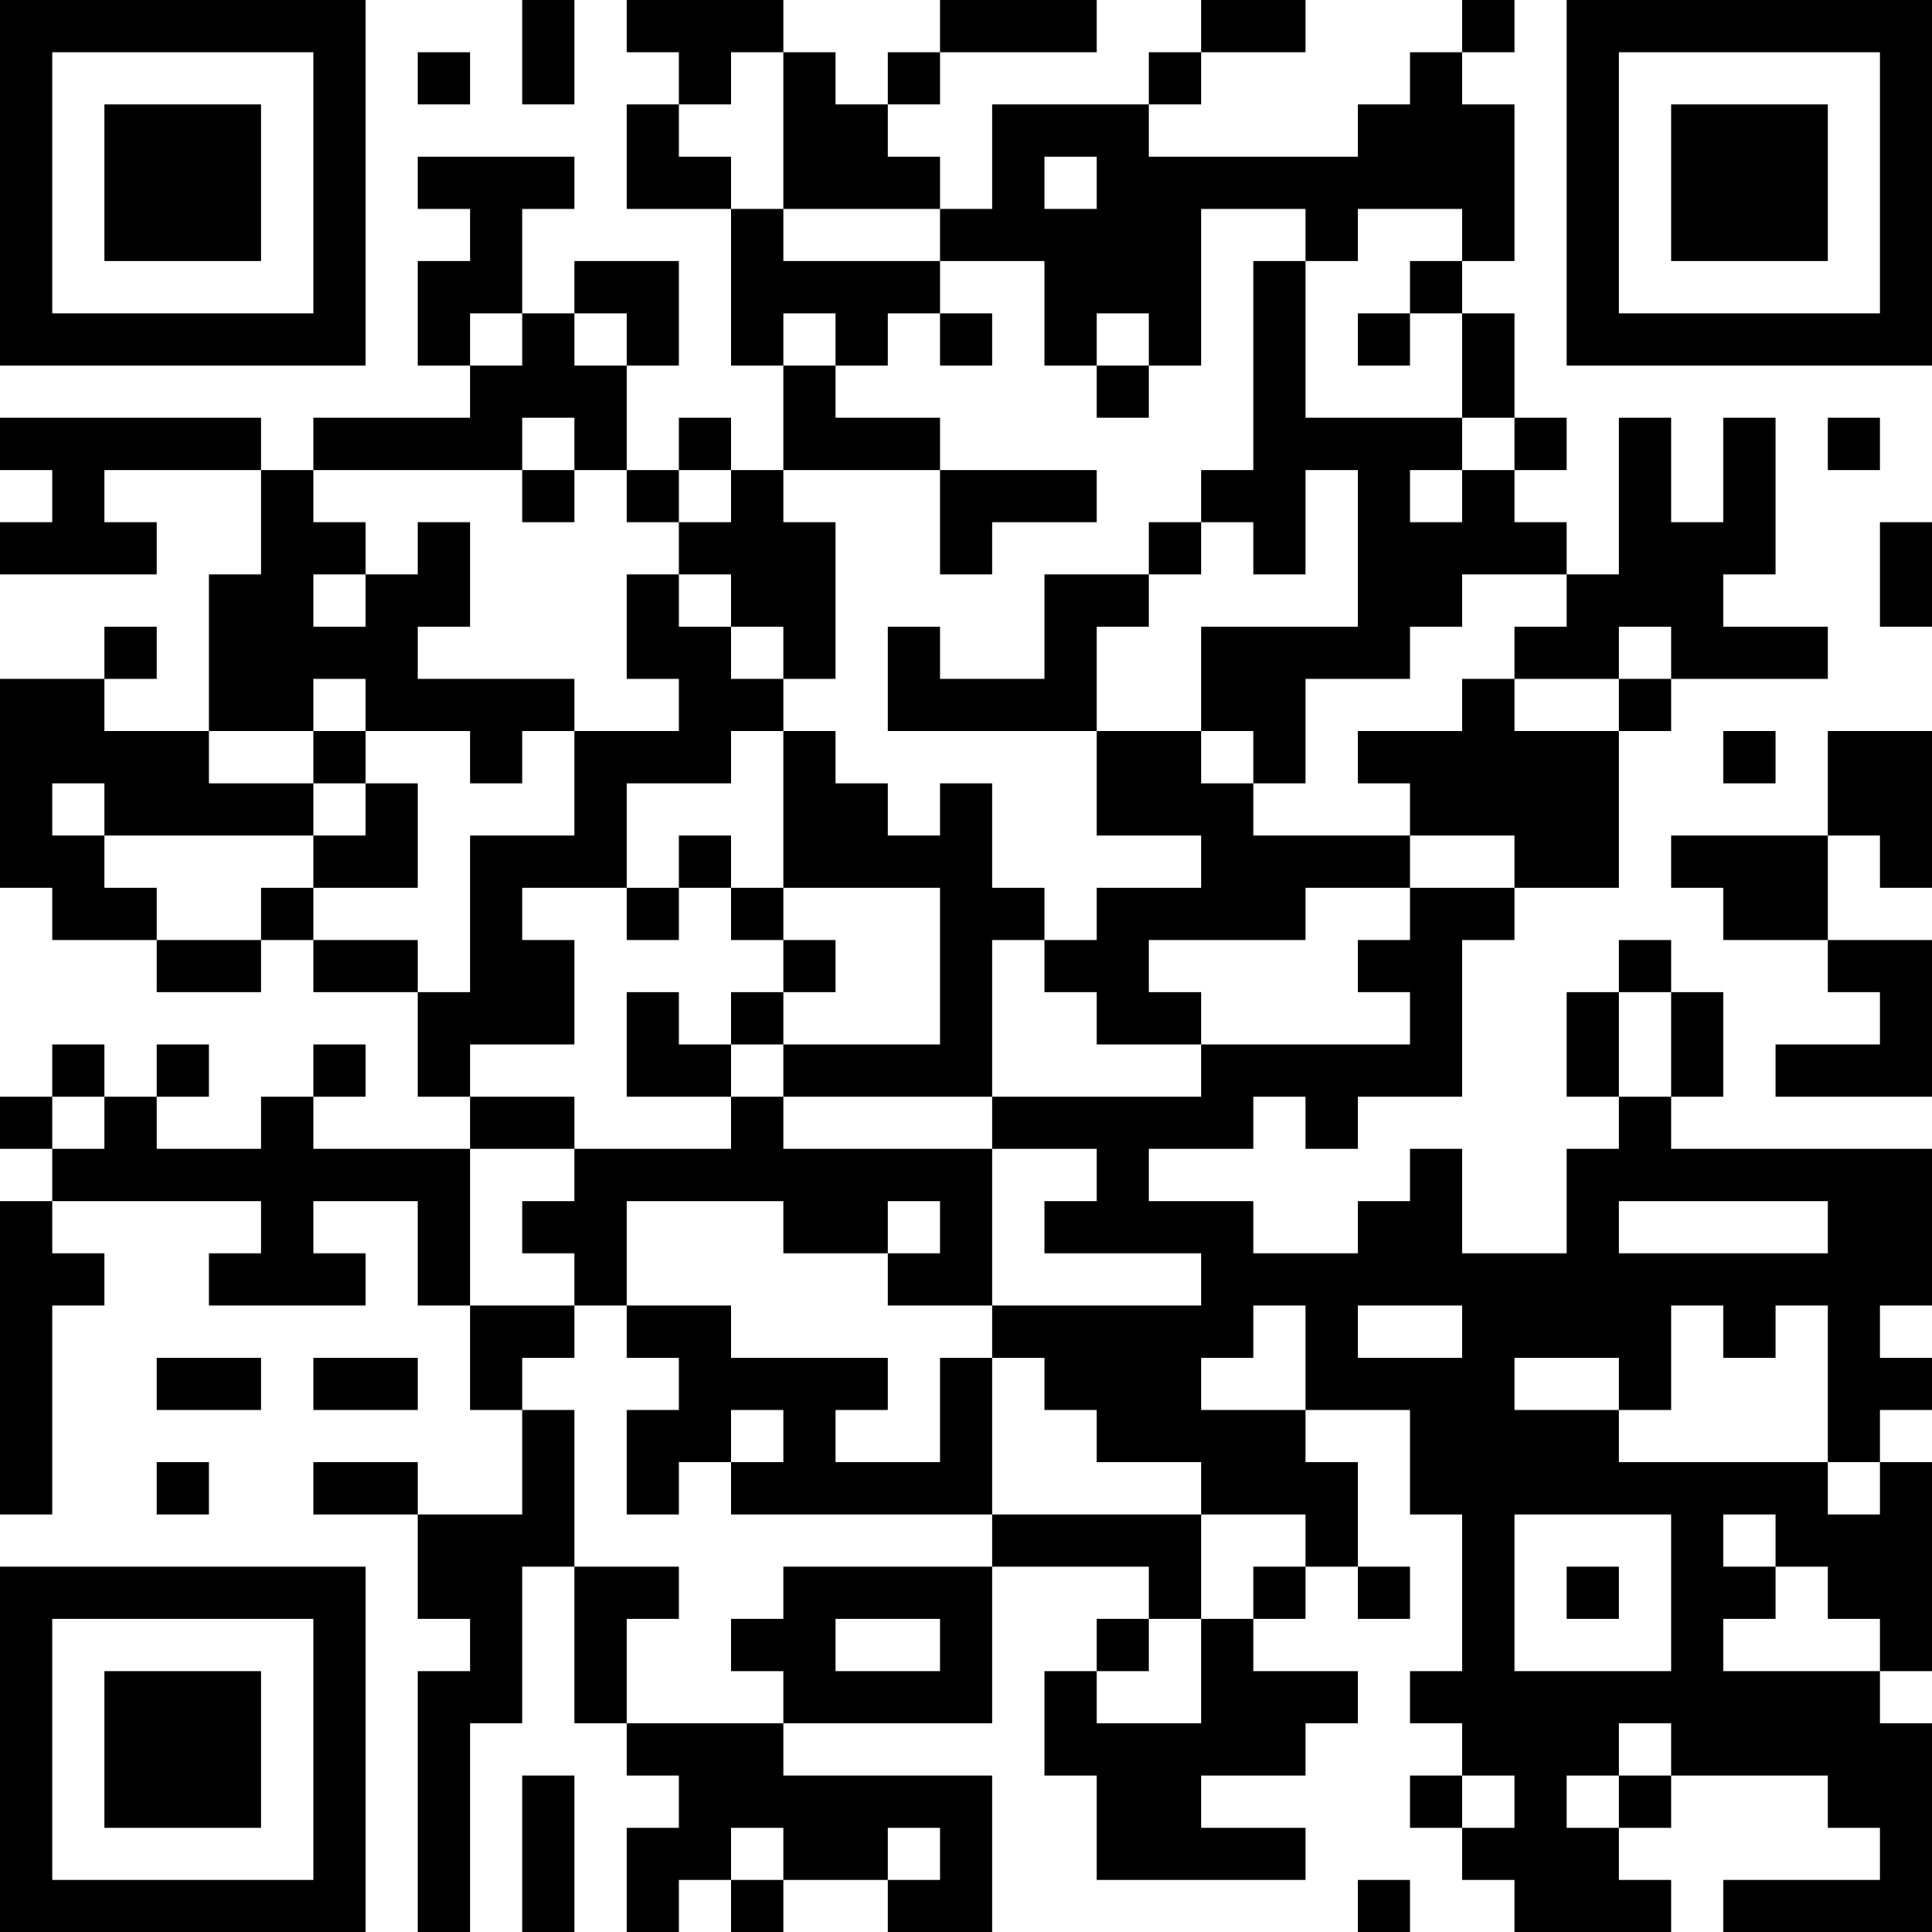
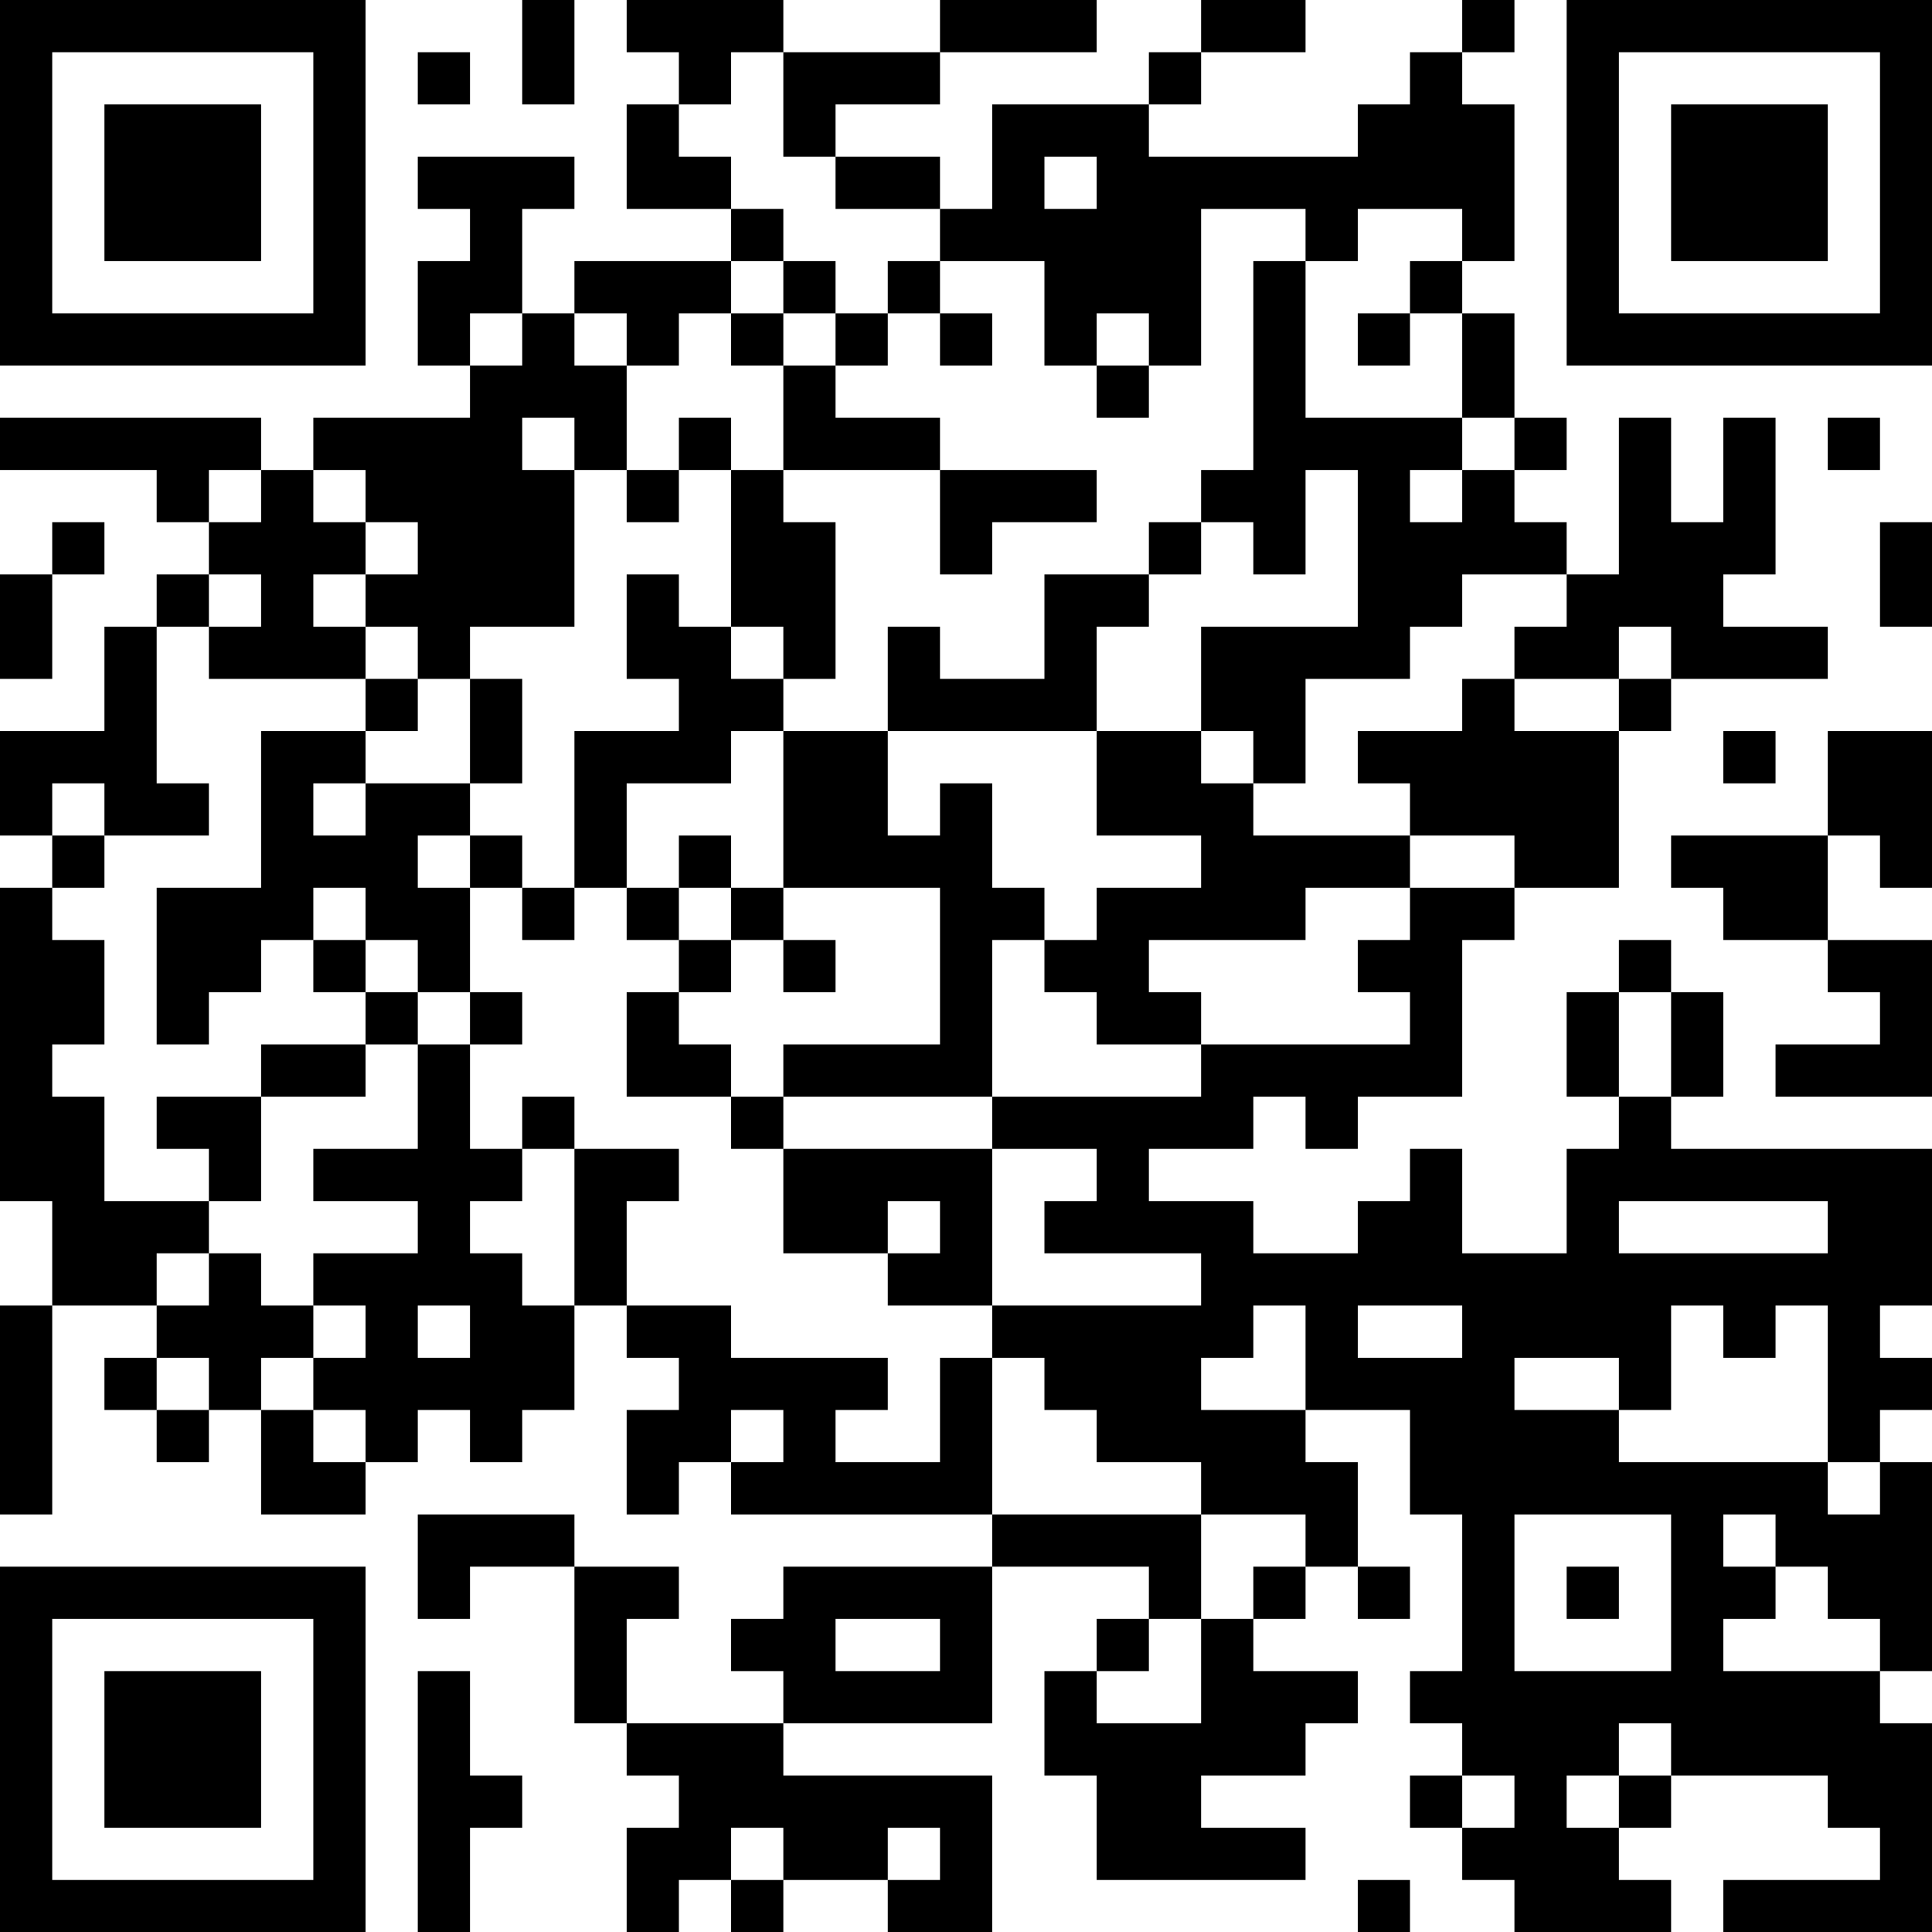
<svg xmlns="http://www.w3.org/2000/svg" version="1.1" width="100" height="100" viewBox="0 0 100 100">
  <rect x="0" y="0" width="100" height="100" fill="#ffffff" />
  <g transform="scale(2.703)">
    <g transform="translate(0,0)">
-       <path fill-rule="evenodd" d="M10 0L10 2L11 2L11 0ZM12 0L12 1L13 1L13 2L12 2L12 4L14 4L14 7L15 7L15 9L14 9L14 8L13 8L13 9L12 9L12 7L13 7L13 5L11 5L11 6L10 6L10 4L11 4L11 3L8 3L8 4L9 4L9 5L8 5L8 7L9 7L9 8L6 8L6 9L5 9L5 8L0 8L0 9L1 9L1 10L0 10L0 11L3 11L3 10L2 10L2 9L5 9L5 11L4 11L4 14L2 14L2 13L3 13L3 12L2 12L2 13L0 13L0 17L1 17L1 18L3 18L3 19L5 19L5 18L6 18L6 19L8 19L8 21L9 21L9 22L6 22L6 21L7 21L7 20L6 20L6 21L5 21L5 22L3 22L3 21L4 21L4 20L3 20L3 21L2 21L2 20L1 20L1 21L0 21L0 22L1 22L1 23L0 23L0 29L1 29L1 25L2 25L2 24L1 24L1 23L5 23L5 24L4 24L4 25L7 25L7 24L6 24L6 23L8 23L8 25L9 25L9 27L10 27L10 29L8 29L8 28L6 28L6 29L8 29L8 31L9 31L9 32L8 32L8 37L9 37L9 33L10 33L10 30L11 30L11 33L12 33L12 34L13 34L13 35L12 35L12 37L13 37L13 36L14 36L14 37L15 37L15 36L17 36L17 37L19 37L19 34L15 34L15 33L19 33L19 30L22 30L22 31L21 31L21 32L20 32L20 34L21 34L21 36L25 36L25 35L23 35L23 34L25 34L25 33L26 33L26 32L24 32L24 31L25 31L25 30L26 30L26 31L27 31L27 30L26 30L26 28L25 28L25 27L27 27L27 29L28 29L28 32L27 32L27 33L28 33L28 34L27 34L27 35L28 35L28 36L29 36L29 37L32 37L32 36L31 36L31 35L32 35L32 34L35 34L35 35L36 35L36 36L33 36L33 37L37 37L37 33L36 33L36 32L37 32L37 28L36 28L36 27L37 27L37 26L36 26L36 25L37 25L37 22L32 22L32 21L33 21L33 19L32 19L32 18L31 18L31 19L30 19L30 21L31 21L31 22L30 22L30 24L28 24L28 22L27 22L27 23L26 23L26 24L24 24L24 23L22 23L22 22L24 22L24 21L25 21L25 22L26 22L26 21L28 21L28 18L29 18L29 17L31 17L31 14L32 14L32 13L35 13L35 12L33 12L33 11L34 11L34 8L33 8L33 10L32 10L32 8L31 8L31 11L30 11L30 10L29 10L29 9L30 9L30 8L29 8L29 6L28 6L28 5L29 5L29 2L28 2L28 1L29 1L29 0L28 0L28 1L27 1L27 2L26 2L26 3L22 3L22 2L23 2L23 1L25 1L25 0L23 0L23 1L22 1L22 2L19 2L19 4L18 4L18 3L17 3L17 2L18 2L18 1L21 1L21 0L18 0L18 1L17 1L17 2L16 2L16 1L15 1L15 0ZM8 1L8 2L9 2L9 1ZM14 1L14 2L13 2L13 3L14 3L14 4L15 4L15 5L18 5L18 6L17 6L17 7L16 7L16 6L15 6L15 7L16 7L16 8L18 8L18 9L15 9L15 10L16 10L16 13L15 13L15 12L14 12L14 11L13 11L13 10L14 10L14 9L13 9L13 10L12 10L12 9L11 9L11 8L10 8L10 9L6 9L6 10L7 10L7 11L6 11L6 12L7 12L7 11L8 11L8 10L9 10L9 12L8 12L8 13L11 13L11 14L10 14L10 15L9 15L9 14L7 14L7 13L6 13L6 14L4 14L4 15L6 15L6 16L2 16L2 15L1 15L1 16L2 16L2 17L3 17L3 18L5 18L5 17L6 17L6 18L8 18L8 19L9 19L9 16L11 16L11 14L13 14L13 13L12 13L12 11L13 11L13 12L14 12L14 13L15 13L15 14L14 14L14 15L12 15L12 17L10 17L10 18L11 18L11 20L9 20L9 21L11 21L11 22L9 22L9 25L11 25L11 26L10 26L10 27L11 27L11 30L13 30L13 31L12 31L12 33L15 33L15 32L14 32L14 31L15 31L15 30L19 30L19 29L23 29L23 31L22 31L22 32L21 32L21 33L23 33L23 31L24 31L24 30L25 30L25 29L23 29L23 28L21 28L21 27L20 27L20 26L19 26L19 25L23 25L23 24L20 24L20 23L21 23L21 22L19 22L19 21L23 21L23 20L27 20L27 19L26 19L26 18L27 18L27 17L29 17L29 16L27 16L27 15L26 15L26 14L28 14L28 13L29 13L29 14L31 14L31 13L32 13L32 12L31 12L31 13L29 13L29 12L30 12L30 11L28 11L28 12L27 12L27 13L25 13L25 15L24 15L24 14L23 14L23 12L26 12L26 9L25 9L25 11L24 11L24 10L23 10L23 9L24 9L24 5L25 5L25 8L28 8L28 9L27 9L27 10L28 10L28 9L29 9L29 8L28 8L28 6L27 6L27 5L28 5L28 4L26 4L26 5L25 5L25 4L23 4L23 7L22 7L22 6L21 6L21 7L20 7L20 5L18 5L18 4L15 4L15 1ZM20 3L20 4L21 4L21 3ZM9 6L9 7L10 7L10 6ZM11 6L11 7L12 7L12 6ZM18 6L18 7L19 7L19 6ZM26 6L26 7L27 7L27 6ZM21 7L21 8L22 8L22 7ZM35 8L35 9L36 9L36 8ZM10 9L10 10L11 10L11 9ZM18 9L18 11L19 11L19 10L21 10L21 9ZM22 10L22 11L20 11L20 13L18 13L18 12L17 12L17 14L21 14L21 16L23 16L23 17L21 17L21 18L20 18L20 17L19 17L19 15L18 15L18 16L17 16L17 15L16 15L16 14L15 14L15 17L14 17L14 16L13 16L13 17L12 17L12 18L13 18L13 17L14 17L14 18L15 18L15 19L14 19L14 20L13 20L13 19L12 19L12 21L14 21L14 22L11 22L11 23L10 23L10 24L11 24L11 25L12 25L12 26L13 26L13 27L12 27L12 29L13 29L13 28L14 28L14 29L19 29L19 26L18 26L18 28L16 28L16 27L17 27L17 26L14 26L14 25L12 25L12 23L15 23L15 24L17 24L17 25L19 25L19 22L15 22L15 21L19 21L19 18L20 18L20 19L21 19L21 20L23 20L23 19L22 19L22 18L25 18L25 17L27 17L27 16L24 16L24 15L23 15L23 14L21 14L21 12L22 12L22 11L23 11L23 10ZM36 10L36 12L37 12L37 10ZM6 14L6 15L7 15L7 16L6 16L6 17L8 17L8 15L7 15L7 14ZM33 14L33 15L34 15L34 14ZM35 14L35 16L32 16L32 17L33 17L33 18L35 18L35 19L36 19L36 20L34 20L34 21L37 21L37 18L35 18L35 16L36 16L36 17L37 17L37 14ZM15 17L15 18L16 18L16 19L15 19L15 20L14 20L14 21L15 21L15 20L18 20L18 17ZM31 19L31 21L32 21L32 19ZM1 21L1 22L2 22L2 21ZM17 23L17 24L18 24L18 23ZM31 23L31 24L35 24L35 23ZM24 25L24 26L23 26L23 27L25 27L25 25ZM26 25L26 26L28 26L28 25ZM32 25L32 27L31 27L31 26L29 26L29 27L31 27L31 28L35 28L35 29L36 29L36 28L35 28L35 25L34 25L34 26L33 26L33 25ZM3 26L3 27L5 27L5 26ZM6 26L6 27L8 27L8 26ZM14 27L14 28L15 28L15 27ZM3 28L3 29L4 29L4 28ZM29 29L29 32L32 32L32 29ZM33 29L33 30L34 30L34 31L33 31L33 32L36 32L36 31L35 31L35 30L34 30L34 29ZM30 30L30 31L31 31L31 30ZM16 31L16 32L18 32L18 31ZM31 33L31 34L30 34L30 35L31 35L31 34L32 34L32 33ZM10 34L10 37L11 37L11 34ZM28 34L28 35L29 35L29 34ZM14 35L14 36L15 36L15 35ZM17 35L17 36L18 36L18 35ZM26 36L26 37L27 37L27 36ZM0 0L0 7L7 7L7 0ZM1 1L1 6L6 6L6 1ZM2 2L2 5L5 5L5 2ZM30 0L30 7L37 7L37 0ZM31 1L31 6L36 6L36 1ZM32 2L32 5L35 5L35 2ZM0 30L0 37L7 37L7 30ZM1 31L1 36L6 36L6 31ZM2 32L2 35L5 35L5 32Z" fill="#000000" />
+       <path fill-rule="evenodd" d="M10 0L10 2L11 2L11 0ZM12 0L12 1L13 1L13 2L12 2L12 4L14 4L14 5L11 5L11 6L10 6L10 4L11 4L11 3L8 3L8 4L9 4L9 5L8 5L8 7L9 7L9 8L6 8L6 9L5 9L5 8L0 8L0 9L3 9L3 10L4 10L4 11L3 11L3 12L2 12L2 14L0 14L0 16L1 16L1 17L0 17L0 23L1 23L1 25L0 25L0 29L1 29L1 25L3 25L3 26L2 26L2 27L3 27L3 28L4 28L4 27L5 27L5 29L7 29L7 28L8 28L8 27L9 27L9 28L10 28L10 27L11 27L11 25L12 25L12 26L13 26L13 27L12 27L12 29L13 29L13 28L14 28L14 29L19 29L19 30L15 30L15 31L14 31L14 32L15 32L15 33L12 33L12 31L13 31L13 30L11 30L11 29L8 29L8 31L9 31L9 30L11 30L11 33L12 33L12 34L13 34L13 35L12 35L12 37L13 37L13 36L14 36L14 37L15 37L15 36L17 36L17 37L19 37L19 34L15 34L15 33L19 33L19 30L22 30L22 31L21 31L21 32L20 32L20 34L21 34L21 36L25 36L25 35L23 35L23 34L25 34L25 33L26 33L26 32L24 32L24 31L25 31L25 30L26 30L26 31L27 31L27 30L26 30L26 28L25 28L25 27L27 27L27 29L28 29L28 32L27 32L27 33L28 33L28 34L27 34L27 35L28 35L28 36L29 36L29 37L32 37L32 36L31 36L31 35L32 35L32 34L35 34L35 35L36 35L36 36L33 36L33 37L37 37L37 33L36 33L36 32L37 32L37 28L36 28L36 27L37 27L37 26L36 26L36 25L37 25L37 22L32 22L32 21L33 21L33 19L32 19L32 18L31 18L31 19L30 19L30 21L31 21L31 22L30 22L30 24L28 24L28 22L27 22L27 23L26 23L26 24L24 24L24 23L22 23L22 22L24 22L24 21L25 21L25 22L26 22L26 21L28 21L28 18L29 18L29 17L31 17L31 14L32 14L32 13L35 13L35 12L33 12L33 11L34 11L34 8L33 8L33 10L32 10L32 8L31 8L31 11L30 11L30 10L29 10L29 9L30 9L30 8L29 8L29 6L28 6L28 5L29 5L29 2L28 2L28 1L29 1L29 0L28 0L28 1L27 1L27 2L26 2L26 3L22 3L22 2L23 2L23 1L25 1L25 0L23 0L23 1L22 1L22 2L19 2L19 4L18 4L18 3L16 3L16 2L18 2L18 1L21 1L21 0L18 0L18 1L15 1L15 0ZM8 1L8 2L9 2L9 1ZM14 1L14 2L13 2L13 3L14 3L14 4L15 4L15 5L14 5L14 6L13 6L13 7L12 7L12 6L11 6L11 7L12 7L12 9L11 9L11 8L10 8L10 9L11 9L11 12L9 12L9 13L8 13L8 12L7 12L7 11L8 11L8 10L7 10L7 9L6 9L6 10L7 10L7 11L6 11L6 12L7 12L7 13L4 13L4 12L5 12L5 11L4 11L4 12L3 12L3 15L4 15L4 16L2 16L2 15L1 15L1 16L2 16L2 17L1 17L1 18L2 18L2 20L1 20L1 21L2 21L2 23L4 23L4 24L3 24L3 25L4 25L4 24L5 24L5 25L6 25L6 26L5 26L5 27L6 27L6 28L7 28L7 27L6 27L6 26L7 26L7 25L6 25L6 24L8 24L8 23L6 23L6 22L8 22L8 20L9 20L9 22L10 22L10 23L9 23L9 24L10 24L10 25L11 25L11 22L13 22L13 23L12 23L12 25L14 25L14 26L17 26L17 27L16 27L16 28L18 28L18 26L19 26L19 29L23 29L23 31L22 31L22 32L21 32L21 33L23 33L23 31L24 31L24 30L25 30L25 29L23 29L23 28L21 28L21 27L20 27L20 26L19 26L19 25L23 25L23 24L20 24L20 23L21 23L21 22L19 22L19 21L23 21L23 20L27 20L27 19L26 19L26 18L27 18L27 17L29 17L29 16L27 16L27 15L26 15L26 14L28 14L28 13L29 13L29 14L31 14L31 13L32 13L32 12L31 12L31 13L29 13L29 12L30 12L30 11L28 11L28 12L27 12L27 13L25 13L25 15L24 15L24 14L23 14L23 12L26 12L26 9L25 9L25 11L24 11L24 10L23 10L23 9L24 9L24 5L25 5L25 8L28 8L28 9L27 9L27 10L28 10L28 9L29 9L29 8L28 8L28 6L27 6L27 5L28 5L28 4L26 4L26 5L25 5L25 4L23 4L23 7L22 7L22 6L21 6L21 7L20 7L20 5L18 5L18 4L16 4L16 3L15 3L15 1ZM20 3L20 4L21 4L21 3ZM15 5L15 6L14 6L14 7L15 7L15 9L14 9L14 8L13 8L13 9L12 9L12 10L13 10L13 9L14 9L14 12L13 12L13 11L12 11L12 13L13 13L13 14L11 14L11 17L10 17L10 16L9 16L9 15L10 15L10 13L9 13L9 15L7 15L7 14L8 14L8 13L7 13L7 14L5 14L5 17L3 17L3 20L4 20L4 19L5 19L5 18L6 18L6 19L7 19L7 20L5 20L5 21L3 21L3 22L4 22L4 23L5 23L5 21L7 21L7 20L8 20L8 19L9 19L9 20L10 20L10 19L9 19L9 17L10 17L10 18L11 18L11 17L12 17L12 18L13 18L13 19L12 19L12 21L14 21L14 22L15 22L15 24L17 24L17 25L19 25L19 22L15 22L15 21L19 21L19 18L20 18L20 19L21 19L21 20L23 20L23 19L22 19L22 18L25 18L25 17L27 17L27 16L24 16L24 15L23 15L23 14L21 14L21 12L22 12L22 11L23 11L23 10L22 10L22 11L20 11L20 13L18 13L18 12L17 12L17 14L15 14L15 13L16 13L16 10L15 10L15 9L18 9L18 11L19 11L19 10L21 10L21 9L18 9L18 8L16 8L16 7L17 7L17 6L18 6L18 7L19 7L19 6L18 6L18 5L17 5L17 6L16 6L16 5ZM9 6L9 7L10 7L10 6ZM15 6L15 7L16 7L16 6ZM26 6L26 7L27 7L27 6ZM21 7L21 8L22 8L22 7ZM35 8L35 9L36 9L36 8ZM4 9L4 10L5 10L5 9ZM1 10L1 11L0 11L0 13L1 13L1 11L2 11L2 10ZM36 10L36 12L37 12L37 10ZM14 12L14 13L15 13L15 12ZM14 14L14 15L12 15L12 17L13 17L13 18L14 18L14 19L13 19L13 20L14 20L14 21L15 21L15 20L18 20L18 17L15 17L15 14ZM17 14L17 16L18 16L18 15L19 15L19 17L20 17L20 18L21 18L21 17L23 17L23 16L21 16L21 14ZM33 14L33 15L34 15L34 14ZM35 14L35 16L32 16L32 17L33 17L33 18L35 18L35 19L36 19L36 20L34 20L34 21L37 21L37 18L35 18L35 16L36 16L36 17L37 17L37 14ZM6 15L6 16L7 16L7 15ZM8 16L8 17L9 17L9 16ZM13 16L13 17L14 17L14 18L15 18L15 19L16 19L16 18L15 18L15 17L14 17L14 16ZM6 17L6 18L7 18L7 19L8 19L8 18L7 18L7 17ZM31 19L31 21L32 21L32 19ZM10 21L10 22L11 22L11 21ZM17 23L17 24L18 24L18 23ZM31 23L31 24L35 24L35 23ZM8 25L8 26L9 26L9 25ZM24 25L24 26L23 26L23 27L25 27L25 25ZM26 25L26 26L28 26L28 25ZM32 25L32 27L31 27L31 26L29 26L29 27L31 27L31 28L35 28L35 29L36 29L36 28L35 28L35 25L34 25L34 26L33 26L33 25ZM3 26L3 27L4 27L4 26ZM14 27L14 28L15 28L15 27ZM29 29L29 32L32 32L32 29ZM33 29L33 30L34 30L34 31L33 31L33 32L36 32L36 31L35 31L35 30L34 30L34 29ZM30 30L30 31L31 31L31 30ZM16 31L16 32L18 32L18 31ZM8 32L8 37L9 37L9 35L10 35L10 34L9 34L9 32ZM31 33L31 34L30 34L30 35L31 35L31 34L32 34L32 33ZM28 34L28 35L29 35L29 34ZM14 35L14 36L15 36L15 35ZM17 35L17 36L18 36L18 35ZM26 36L26 37L27 37L27 36ZM0 0L0 7L7 7L7 0ZM1 1L1 6L6 6L6 1ZM2 2L2 5L5 5L5 2ZM30 0L30 7L37 7L37 0ZM31 1L31 6L36 6L36 1ZM32 2L32 5L35 5L35 2ZM0 30L0 37L7 37L7 30ZM1 31L1 36L6 36L6 31ZM2 32L2 35L5 35L5 32Z" fill="#000000" />
    </g>
  </g>
</svg>
